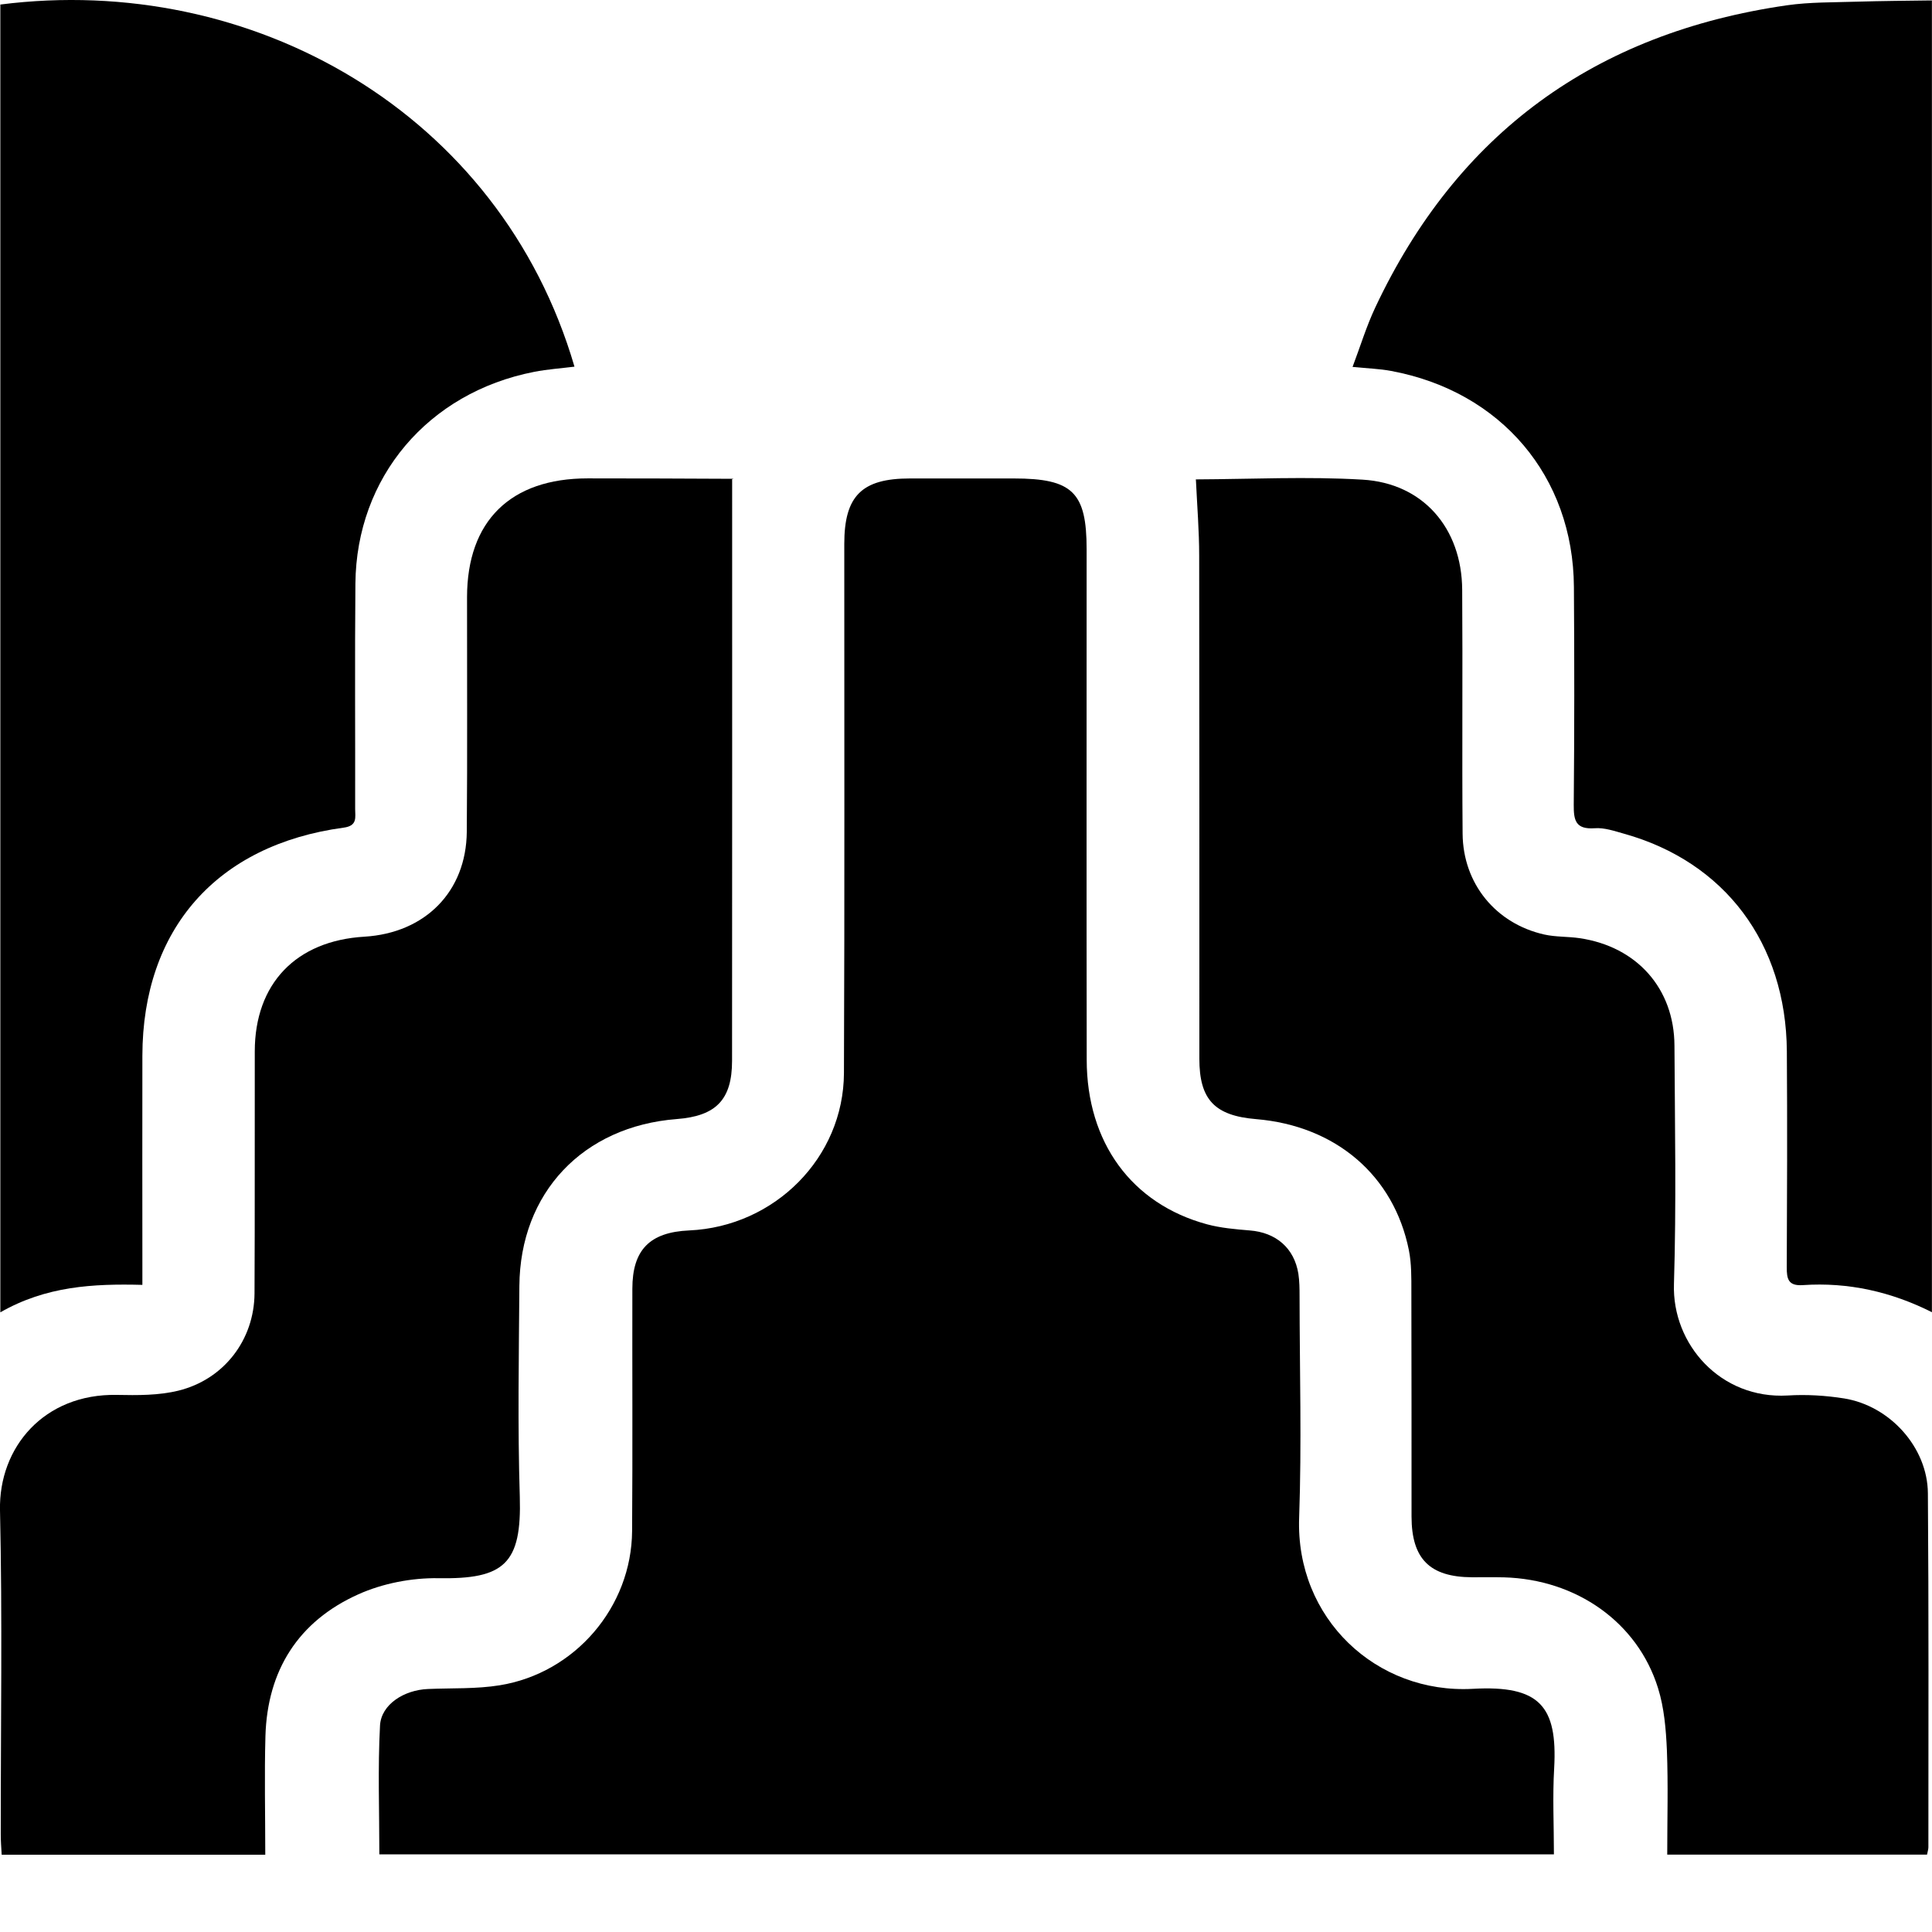
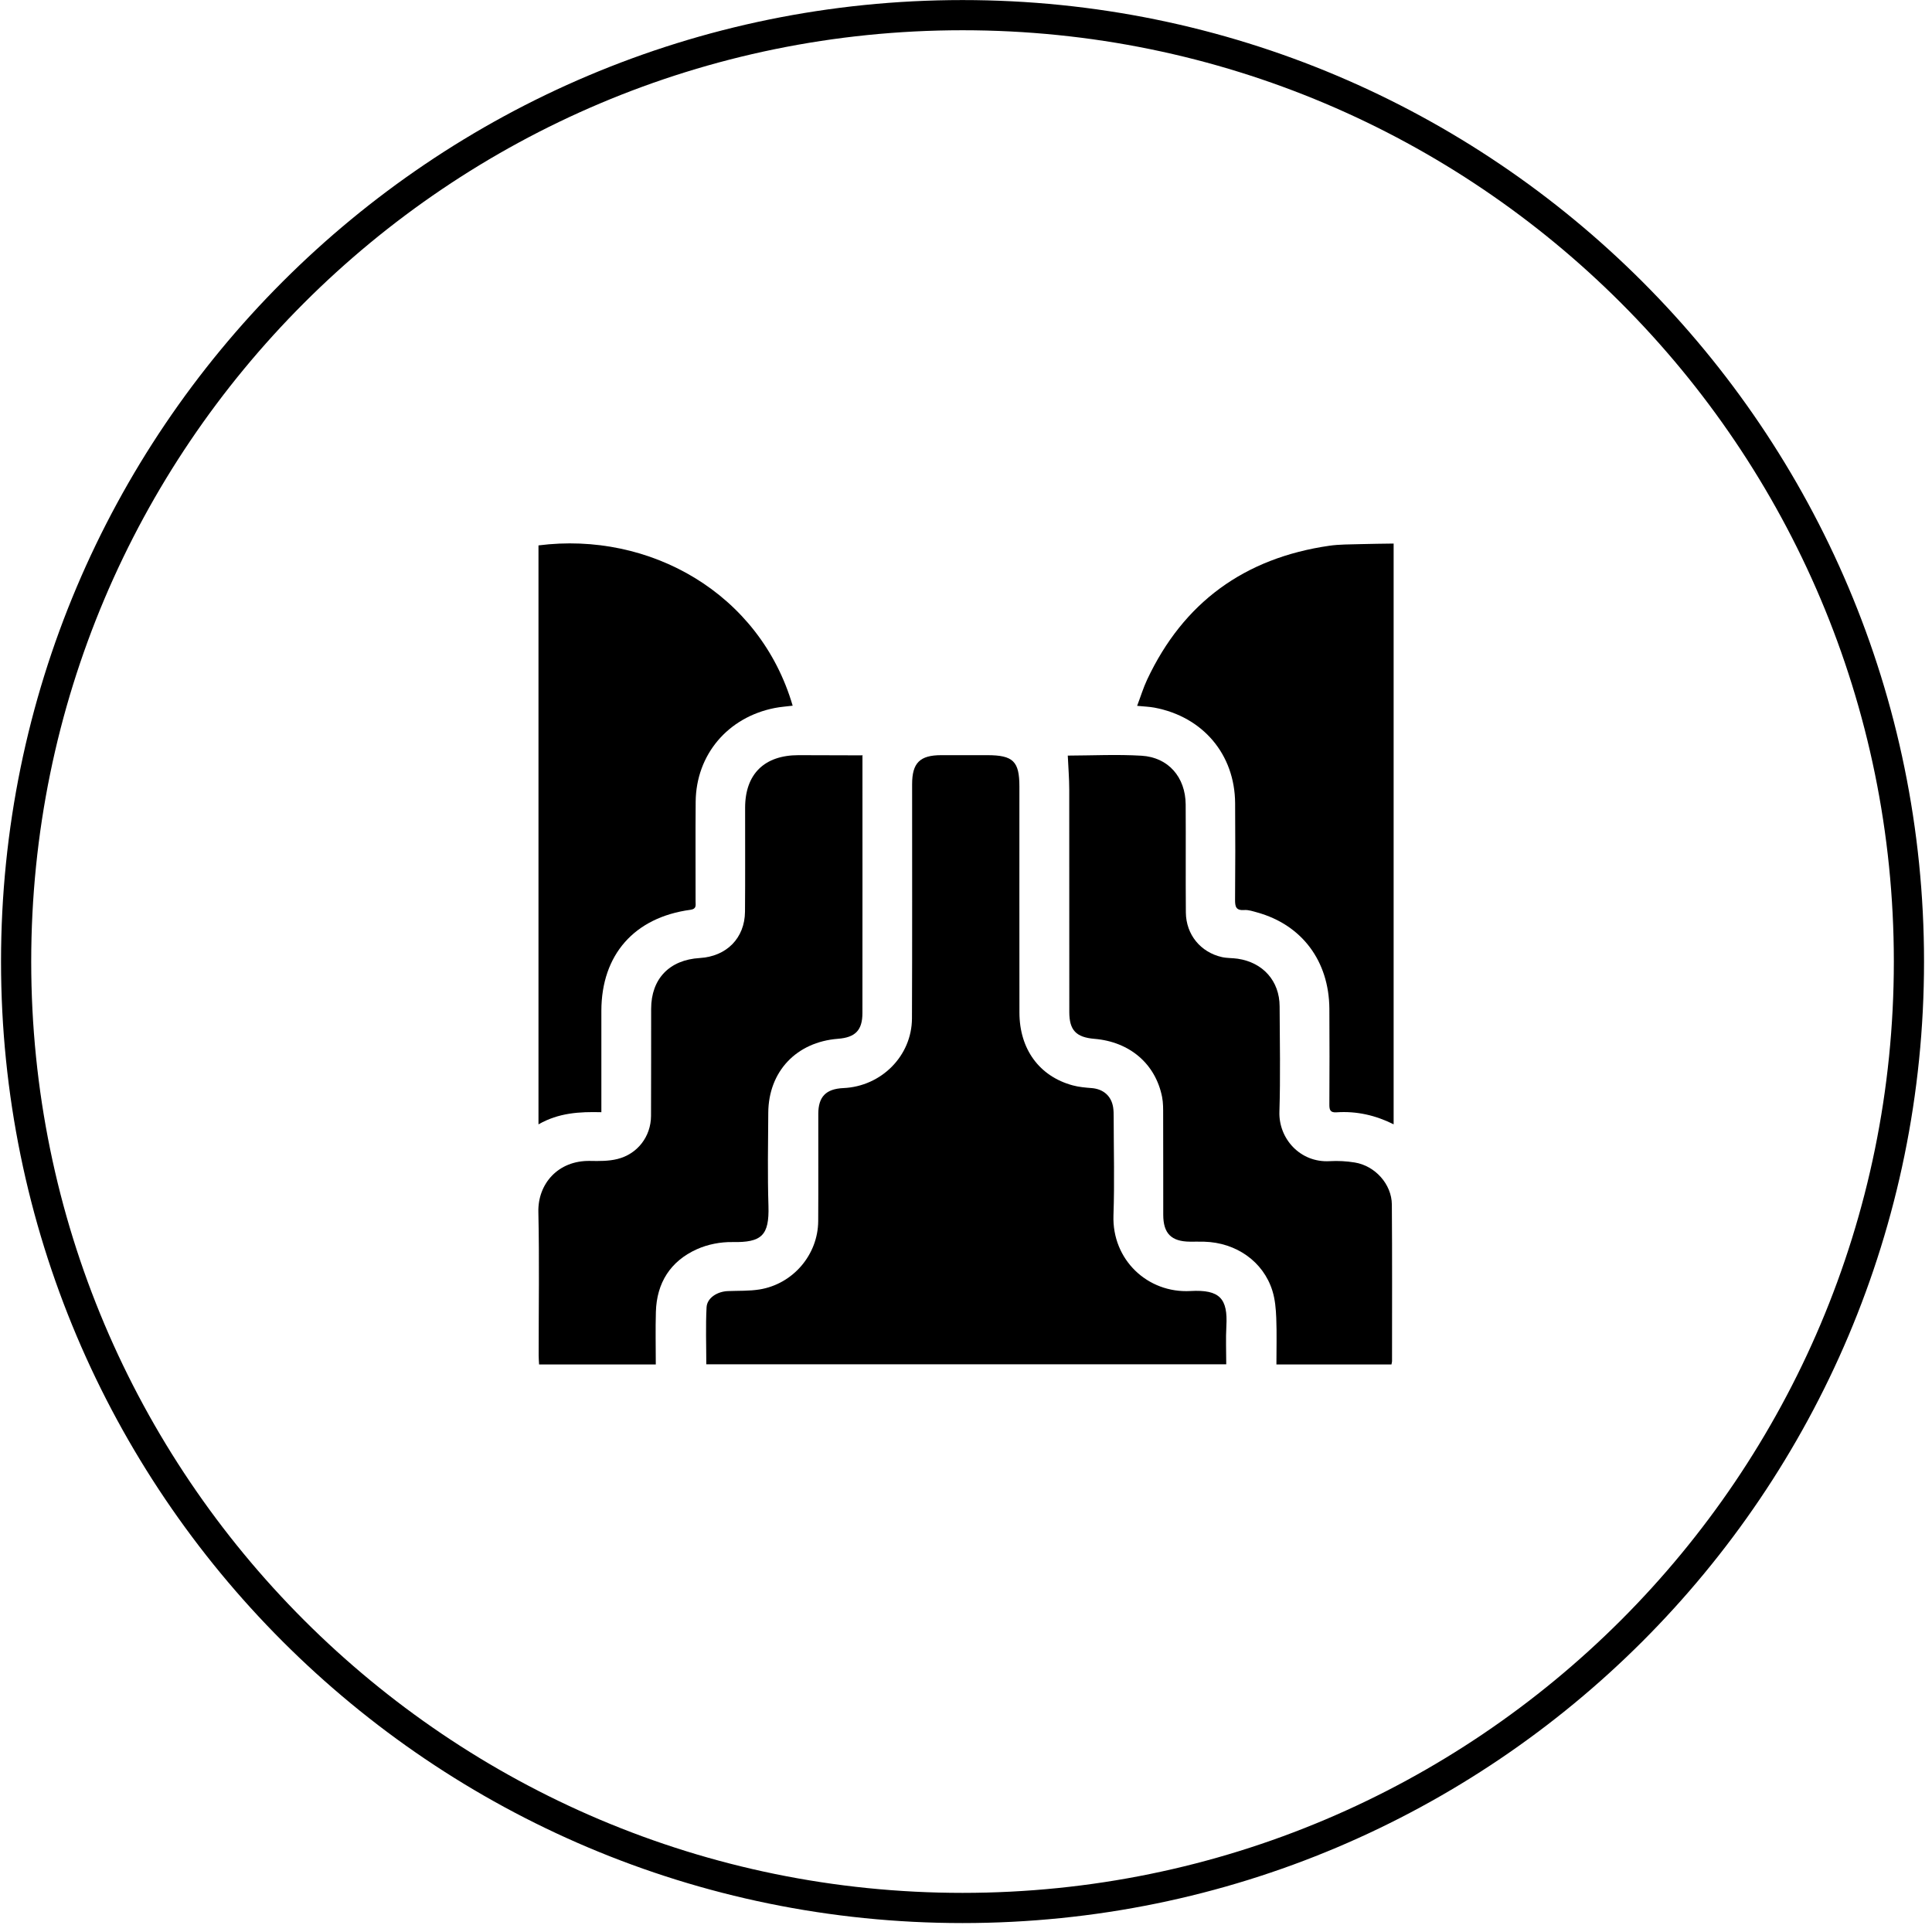
- <svg xmlns="http://www.w3.org/2000/svg" width="23" height="23" viewBox="0 0 23 23" fill="none">
-   <path d="M23 15.622C22.517 15.379 22.005 15.262 21.462 15.299C21.288 15.311 21.27 15.224 21.271 15.086C21.275 14.229 21.278 13.372 21.272 12.515C21.263 11.23 20.534 10.26 19.333 9.925C19.219 9.893 19.098 9.851 18.984 9.86C18.755 9.876 18.734 9.764 18.735 9.581C18.743 8.716 18.743 7.852 18.737 6.987C18.729 5.672 17.869 4.659 16.561 4.416C16.423 4.39 16.28 4.386 16.102 4.368C16.195 4.122 16.267 3.884 16.372 3.661C17.347 1.589 18.986 0.393 21.273 0.063C21.546 0.024 21.826 0.029 22.102 0.02C22.401 0.011 22.7 0.009 22.999 0.005V15.622H23Z" fill="black" />
-   <path d="M18.499 22.076H4.516C4.516 21.556 4.497 21.048 4.524 20.542C4.538 20.29 4.811 20.118 5.097 20.107C5.381 20.095 5.669 20.108 5.948 20.063C6.847 19.918 7.519 19.13 7.525 18.226C7.532 17.265 7.526 16.304 7.528 15.343C7.528 14.88 7.734 14.669 8.204 14.648C9.222 14.603 10.043 13.782 10.047 12.774C10.056 10.674 10.05 8.575 10.051 6.475C10.051 5.904 10.259 5.696 10.832 5.696C11.244 5.696 11.656 5.696 12.069 5.696C12.768 5.696 12.936 5.86 12.936 6.539C12.936 8.565 12.934 10.591 12.937 12.616C12.938 13.601 13.472 14.332 14.369 14.575C14.533 14.619 14.706 14.634 14.877 14.648C15.19 14.672 15.408 14.857 15.457 15.165C15.47 15.252 15.471 15.341 15.471 15.43C15.472 16.309 15.497 17.19 15.466 18.069C15.423 19.266 16.385 20.169 17.535 20.105C18.328 20.061 18.543 20.31 18.502 21.05C18.482 21.387 18.499 21.726 18.499 22.077L18.499 22.076Z" fill="black" />
-   <path d="M3.157 22.08H0.02C0.015 21.995 0.009 21.917 0.009 21.838C0.008 20.552 0.029 19.265 0 17.979C-0.016 17.23 0.524 16.59 1.391 16.606C1.636 16.611 1.891 16.613 2.125 16.555C2.668 16.421 3.026 15.949 3.03 15.399C3.035 14.438 3.031 13.477 3.033 12.516C3.034 11.71 3.524 11.199 4.339 11.151C5.061 11.107 5.55 10.616 5.557 9.903C5.565 8.972 5.559 8.041 5.56 7.109C5.561 6.203 6.077 5.695 6.996 5.695C7.573 5.695 8.151 5.697 8.728 5.7C8.742 5.7 8.756 5.71 8.716 5.694C8.716 8.02 8.717 10.324 8.715 12.628C8.715 13.092 8.524 13.286 8.058 13.322C6.94 13.408 6.191 14.199 6.183 15.31C6.177 16.146 6.162 16.981 6.188 17.816C6.212 18.616 6.004 18.802 5.219 18.788C4.9 18.783 4.555 18.85 4.266 18.98C3.55 19.301 3.183 19.887 3.16 20.666C3.147 21.129 3.158 21.594 3.158 22.08L3.157 22.08Z" fill="black" />
-   <path d="M22.942 22.079H19.848C19.848 21.659 19.86 21.247 19.844 20.836C19.833 20.588 19.812 20.331 19.738 20.095C19.494 19.312 18.766 18.802 17.905 18.778C17.778 18.775 17.651 18.778 17.523 18.777C17.021 18.774 16.805 18.558 16.804 18.055C16.803 17.161 16.805 16.266 16.802 15.372C16.802 15.21 16.804 15.044 16.773 14.886C16.595 13.994 15.901 13.402 14.954 13.323C14.459 13.282 14.278 13.09 14.278 12.603C14.278 10.607 14.279 8.61 14.276 6.615C14.276 6.322 14.252 6.028 14.237 5.711C14.222 5.725 14.233 5.707 14.243 5.707C14.902 5.704 15.563 5.671 16.219 5.71C16.941 5.752 17.402 6.287 17.407 7.02C17.414 7.989 17.404 8.957 17.412 9.925C17.417 10.521 17.808 10.995 18.383 11.125C18.521 11.156 18.666 11.148 18.807 11.169C19.487 11.27 19.931 11.768 19.934 12.448C19.939 13.394 19.957 14.341 19.928 15.287C19.905 16.003 20.483 16.659 21.282 16.613C21.505 16.599 21.734 16.613 21.954 16.648C22.5 16.736 22.947 17.232 22.951 17.777C22.962 19.181 22.957 20.586 22.957 21.991C22.957 22.013 22.95 22.034 22.941 22.079L22.942 22.079Z" fill="black" />
-   <path d="M1.694 15.296C1.108 15.281 0.549 15.311 0.004 15.623V0.054C2.994 -0.328 5.954 1.337 6.839 4.365C6.678 4.385 6.516 4.396 6.358 4.427C5.096 4.674 4.242 5.681 4.231 6.948C4.223 7.842 4.23 8.736 4.228 9.631C4.228 9.729 4.258 9.831 4.091 9.853C2.581 10.057 1.698 11.061 1.695 12.567C1.693 13.387 1.695 14.208 1.695 15.028C1.695 15.108 1.695 15.188 1.695 15.296H1.694Z" fill="black" />
+ <svg xmlns="http://www.w3.org/2000/svg" width="64" height="64" viewBox="0 0 64 64" fill="none">
+   <circle cx="31.885" cy="31.853" r="31.351" stroke="black" />
+   <path d="M46.167 37.245C45.571 36.946 44.941 36.801 44.272 36.847C44.057 36.862 44.036 36.755 44.037 36.585C44.041 35.529 44.045 34.474 44.037 33.418C44.026 31.835 43.128 30.639 41.65 30.227C41.508 30.188 41.359 30.136 41.219 30.146C40.938 30.167 40.912 30.029 40.913 29.803C40.922 28.738 40.923 27.673 40.915 26.608C40.905 24.988 39.846 23.74 38.235 23.44C38.064 23.409 37.888 23.404 37.669 23.382C37.784 23.079 37.873 22.785 38.002 22.51C39.202 19.958 41.222 18.485 44.039 18.078C44.375 18.03 44.72 18.036 45.06 18.025C45.429 18.014 45.797 18.012 46.166 18.006V37.245H46.167Z" fill="black" />
+   <path d="M40.622 45.195H23.397C23.397 44.555 23.373 43.928 23.406 43.305C23.423 42.995 23.76 42.782 24.113 42.769C24.462 42.755 24.817 42.77 25.16 42.715C26.268 42.536 27.096 41.566 27.104 40.453C27.112 39.269 27.105 38.084 27.107 36.901C27.107 36.33 27.361 36.07 27.939 36.044C29.194 35.989 30.205 34.978 30.21 33.736C30.221 31.149 30.214 28.563 30.215 25.977C30.215 25.273 30.471 25.017 31.177 25.016C31.685 25.016 32.193 25.016 32.701 25.016C33.562 25.016 33.769 25.219 33.769 26.055C33.769 28.55 33.767 31.046 33.77 33.541C33.771 34.754 34.429 35.654 35.534 35.954C35.736 36.009 35.95 36.028 36.16 36.044C36.546 36.074 36.814 36.302 36.874 36.681C36.891 36.788 36.892 36.899 36.892 37.008C36.893 38.091 36.923 39.176 36.885 40.258C36.833 41.733 38.018 42.845 39.435 42.767C40.411 42.712 40.676 43.019 40.625 43.93C40.602 44.346 40.621 44.764 40.621 45.196L40.622 45.195Z" fill="black" />
+   <path d="M21.722 45.2H17.858C17.852 45.095 17.844 44.999 17.844 44.903C17.843 43.318 17.869 41.732 17.834 40.148C17.813 39.225 18.479 38.437 19.547 38.457C19.849 38.463 20.163 38.466 20.452 38.394C21.12 38.229 21.561 37.647 21.566 36.971C21.573 35.786 21.567 34.602 21.57 33.418C21.571 32.426 22.174 31.796 23.179 31.736C24.068 31.683 24.671 31.078 24.679 30.2C24.689 29.052 24.681 27.905 24.683 26.757C24.684 25.642 25.319 25.016 26.452 25.016C27.163 25.016 27.874 25.019 28.585 25.022C28.602 25.022 28.619 25.035 28.57 25.014C28.57 27.88 28.572 30.719 28.569 33.557C28.569 34.128 28.334 34.367 27.76 34.411C26.383 34.518 25.459 35.492 25.45 36.86C25.443 37.89 25.424 38.919 25.456 39.947C25.486 40.932 25.229 41.162 24.262 41.145C23.87 41.138 23.444 41.221 23.088 41.381C22.206 41.777 21.754 42.499 21.727 43.458C21.71 44.029 21.724 44.602 21.724 45.2L21.722 45.2Z" fill="black" />
+   <path d="M46.095 45.2H42.283C42.283 44.681 42.298 44.174 42.278 43.668C42.266 43.362 42.24 43.046 42.149 42.756C41.847 41.79 40.951 41.162 39.891 41.133C39.734 41.129 39.577 41.133 39.42 41.132C38.802 41.127 38.535 40.861 38.534 40.242C38.532 39.14 38.535 38.039 38.531 36.937C38.531 36.737 38.534 36.533 38.496 36.339C38.277 35.239 37.422 34.51 36.255 34.413C35.646 34.362 35.422 34.126 35.422 33.525C35.422 31.067 35.423 28.608 35.42 26.149C35.42 25.788 35.389 25.427 35.372 25.036C35.353 25.053 35.367 25.03 35.379 25.03C36.191 25.027 37.005 24.986 37.813 25.034C38.703 25.087 39.27 25.745 39.277 26.648C39.285 27.841 39.273 29.035 39.283 30.227C39.29 30.961 39.77 31.545 40.479 31.705C40.649 31.743 40.828 31.733 41.001 31.759C41.839 31.883 42.386 32.497 42.389 33.335C42.395 34.5 42.418 35.667 42.382 36.832C42.355 37.714 43.066 38.523 44.051 38.465C44.325 38.449 44.607 38.465 44.878 38.509C45.551 38.618 46.101 39.228 46.107 39.9C46.12 41.63 46.113 43.36 46.113 45.091C46.113 45.118 46.104 45.144 46.094 45.199L46.095 45.2Z" fill="black" />
+   <path d="M19.92 36.843C19.198 36.825 18.51 36.861 17.838 37.246V18.067C21.521 17.596 25.168 19.647 26.258 23.377C26.059 23.402 25.86 23.415 25.666 23.453C24.111 23.758 23.059 24.998 23.045 26.559C23.035 27.661 23.044 28.762 23.042 29.864C23.042 29.985 23.079 30.11 22.873 30.138C21.013 30.389 19.925 31.626 19.921 33.481C19.919 34.492 19.921 35.503 19.921 36.513C19.921 36.612 19.921 36.711 19.921 36.843H19.92Z" fill="black" />
</svg>
